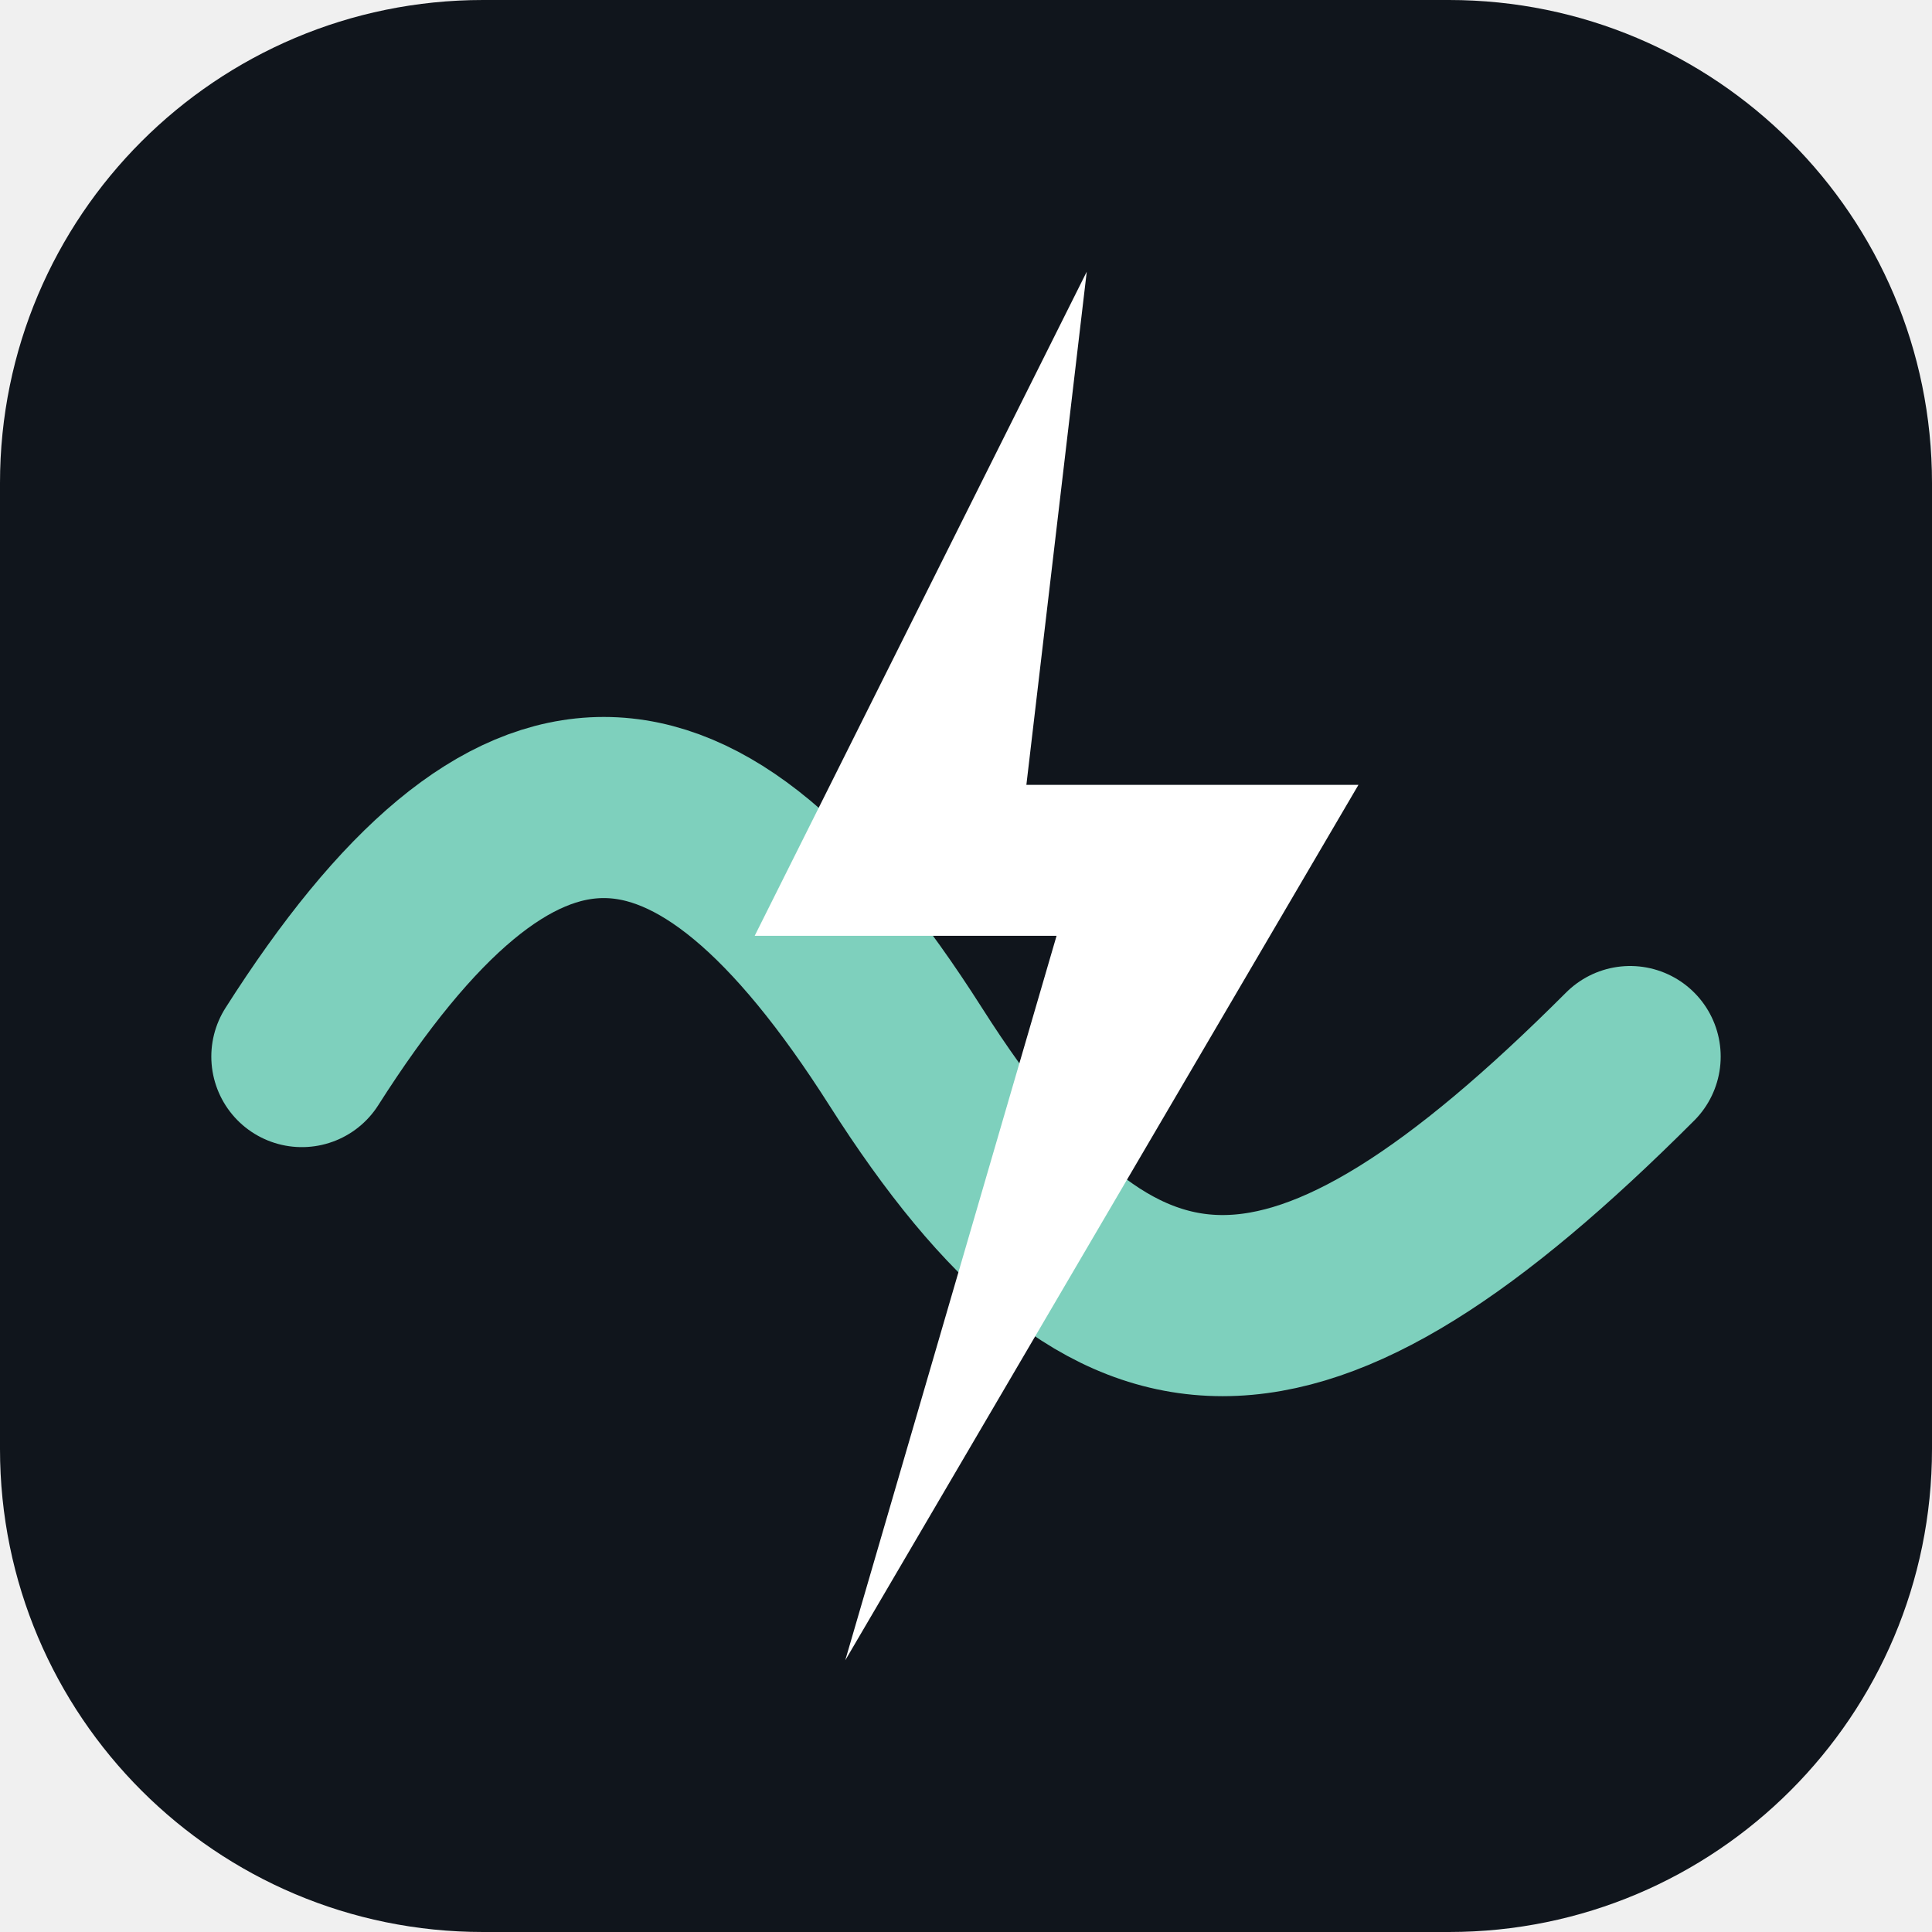
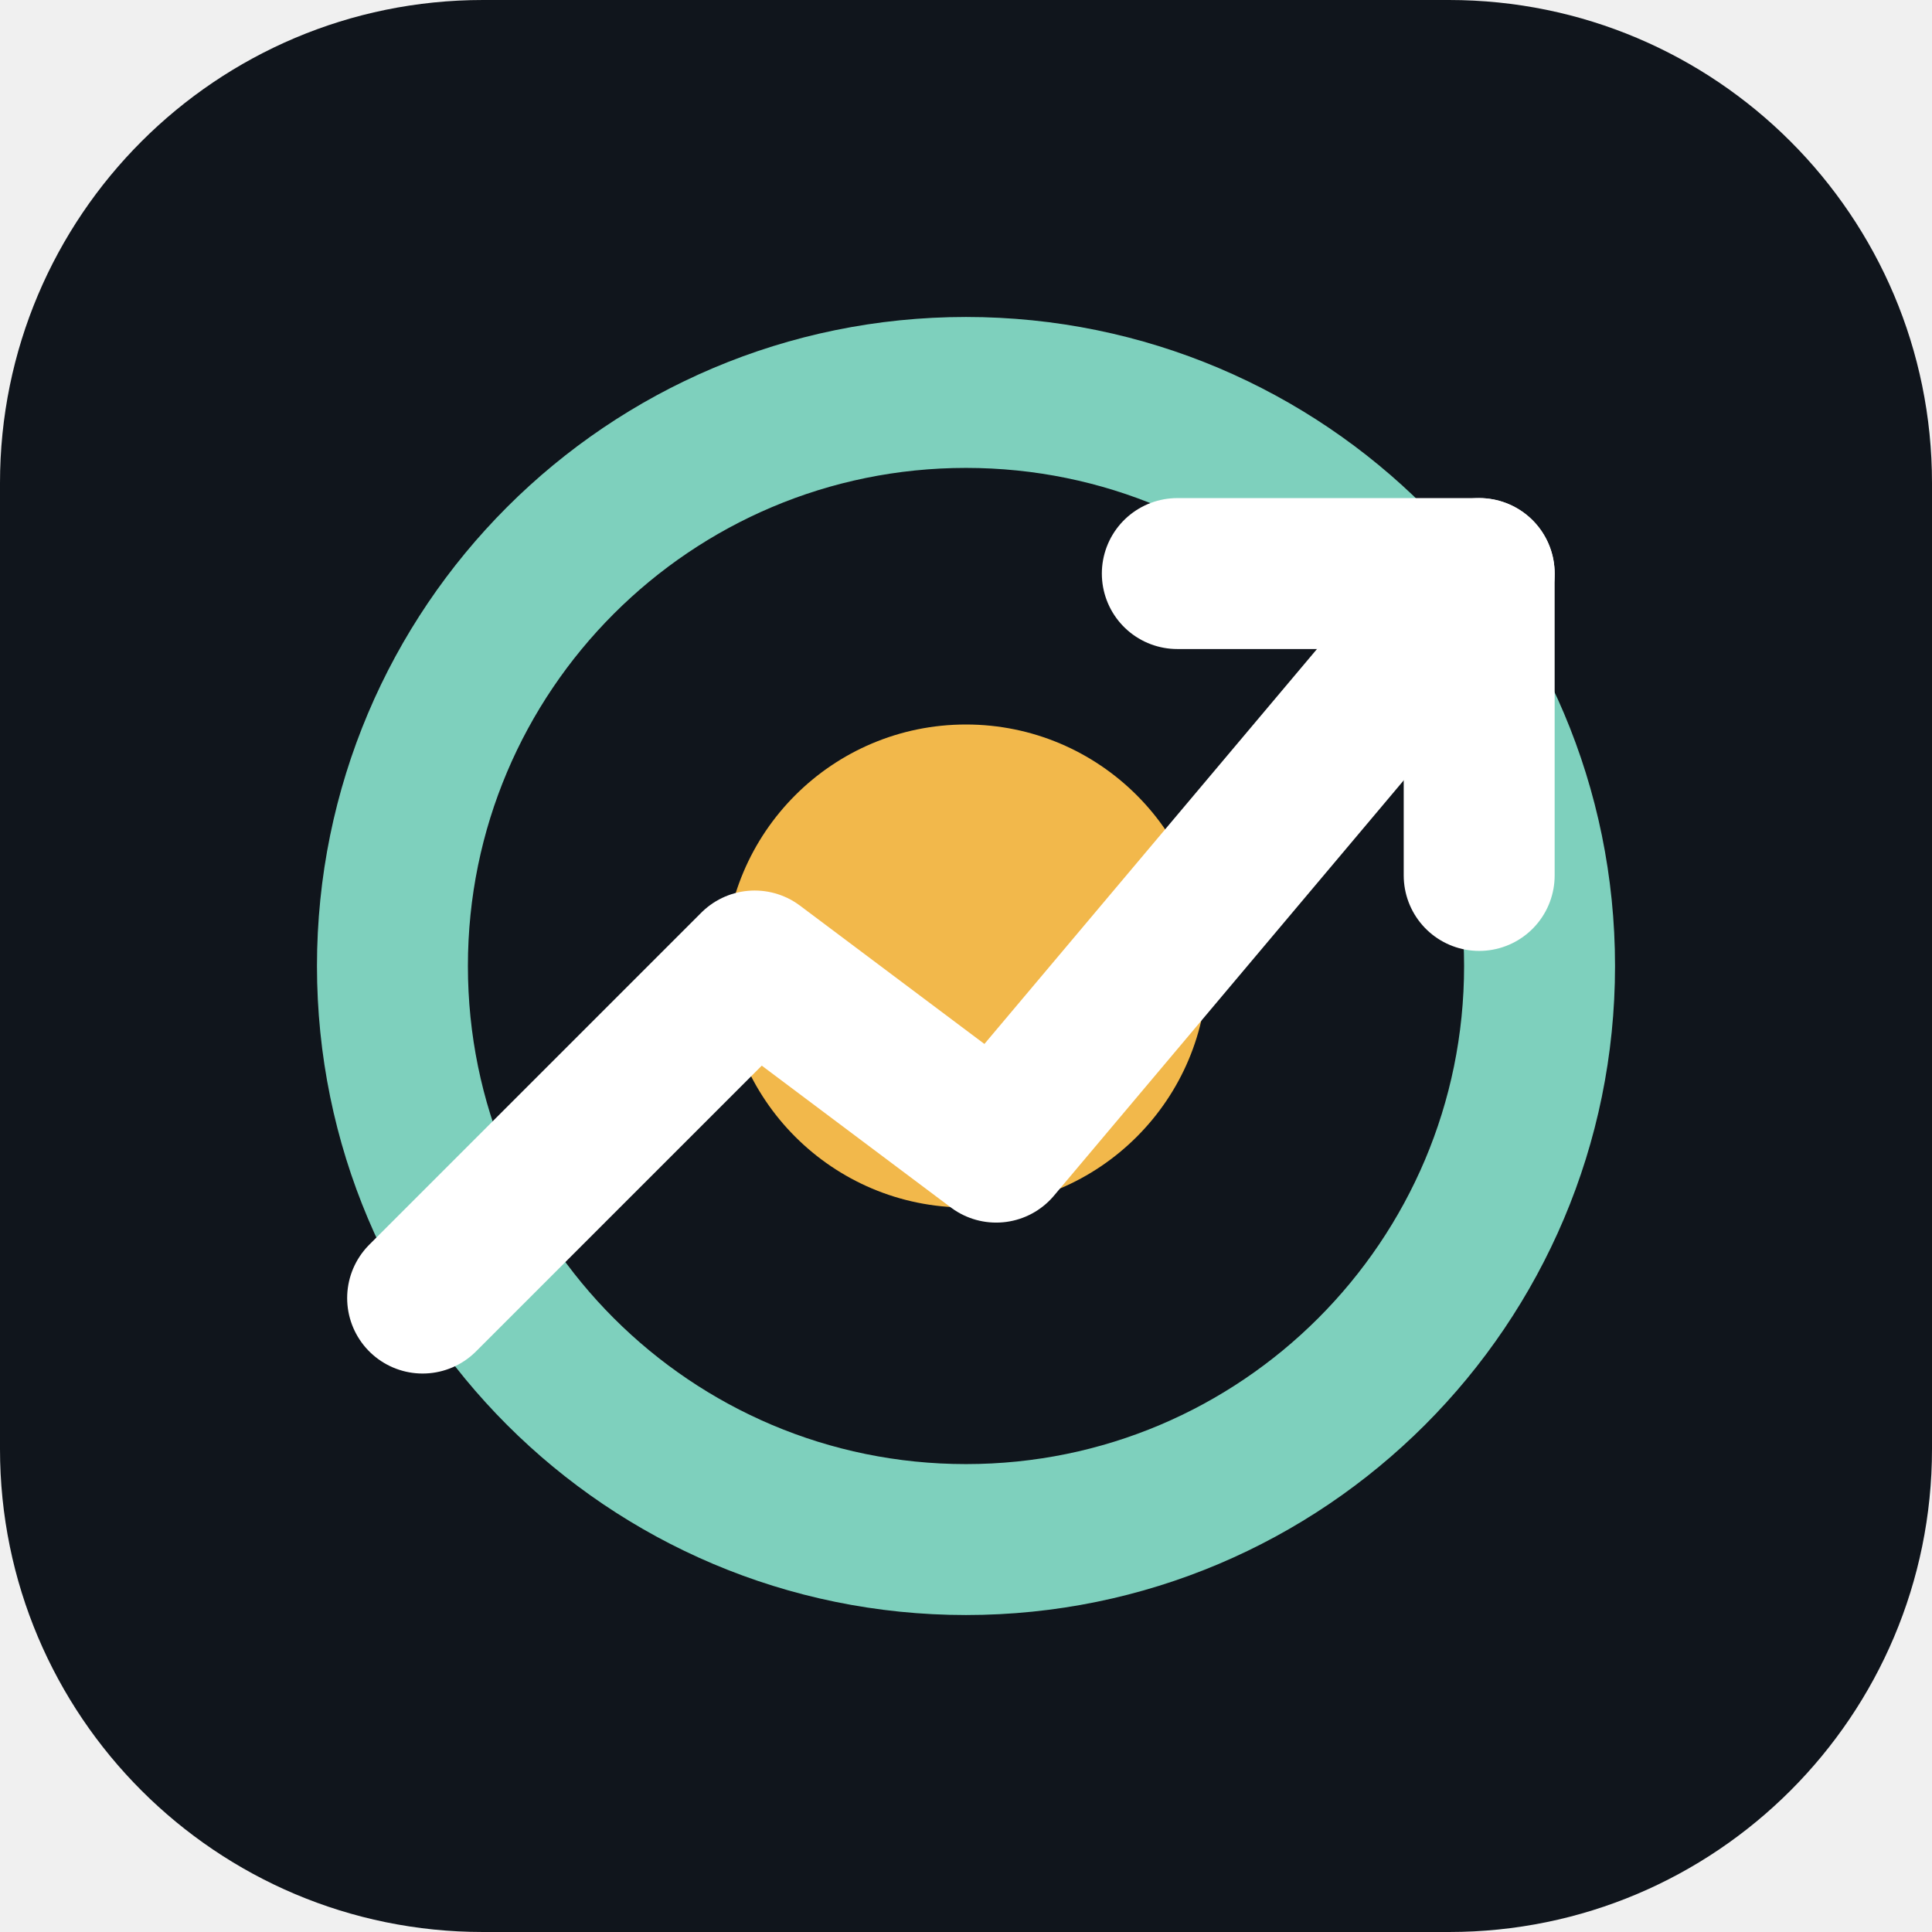
- <svg xmlns="http://www.w3.org/2000/svg" viewBox="0 0 64 64" role="img" aria-label="LaCurent">
+ <svg xmlns="http://www.w3.org/2000/svg" viewBox="0 0 64 64" role="img" aria-label="LaCurent optimization mark">
  <rect width="64" height="64" rx="16" fill="#10151c" />
-   <path d="M10 35c7-11 13-11 20 0s13 11 24 0" fill="none" stroke="#7ed0bd" stroke-width="6" stroke-linecap="round" />
-   <path d="M36 9 25 31h10l-7 24 17-29H34z" fill="#ffffff" />
+   <circle cx="32" cy="32" r="19" fill="none" stroke="#7ed0bd" stroke-width="5" />
+   <circle cx="32" cy="32" r="8" fill="#f2b84b" />
+   <path d="M14 43 25 32l8 6 16-19" fill="none" stroke="#ffffff" stroke-width="5" stroke-linecap="round" stroke-linejoin="round" />
+   <path d="M39 19h10v10" fill="none" stroke="#ffffff" stroke-width="5" stroke-linecap="round" stroke-linejoin="round" />
</svg>
